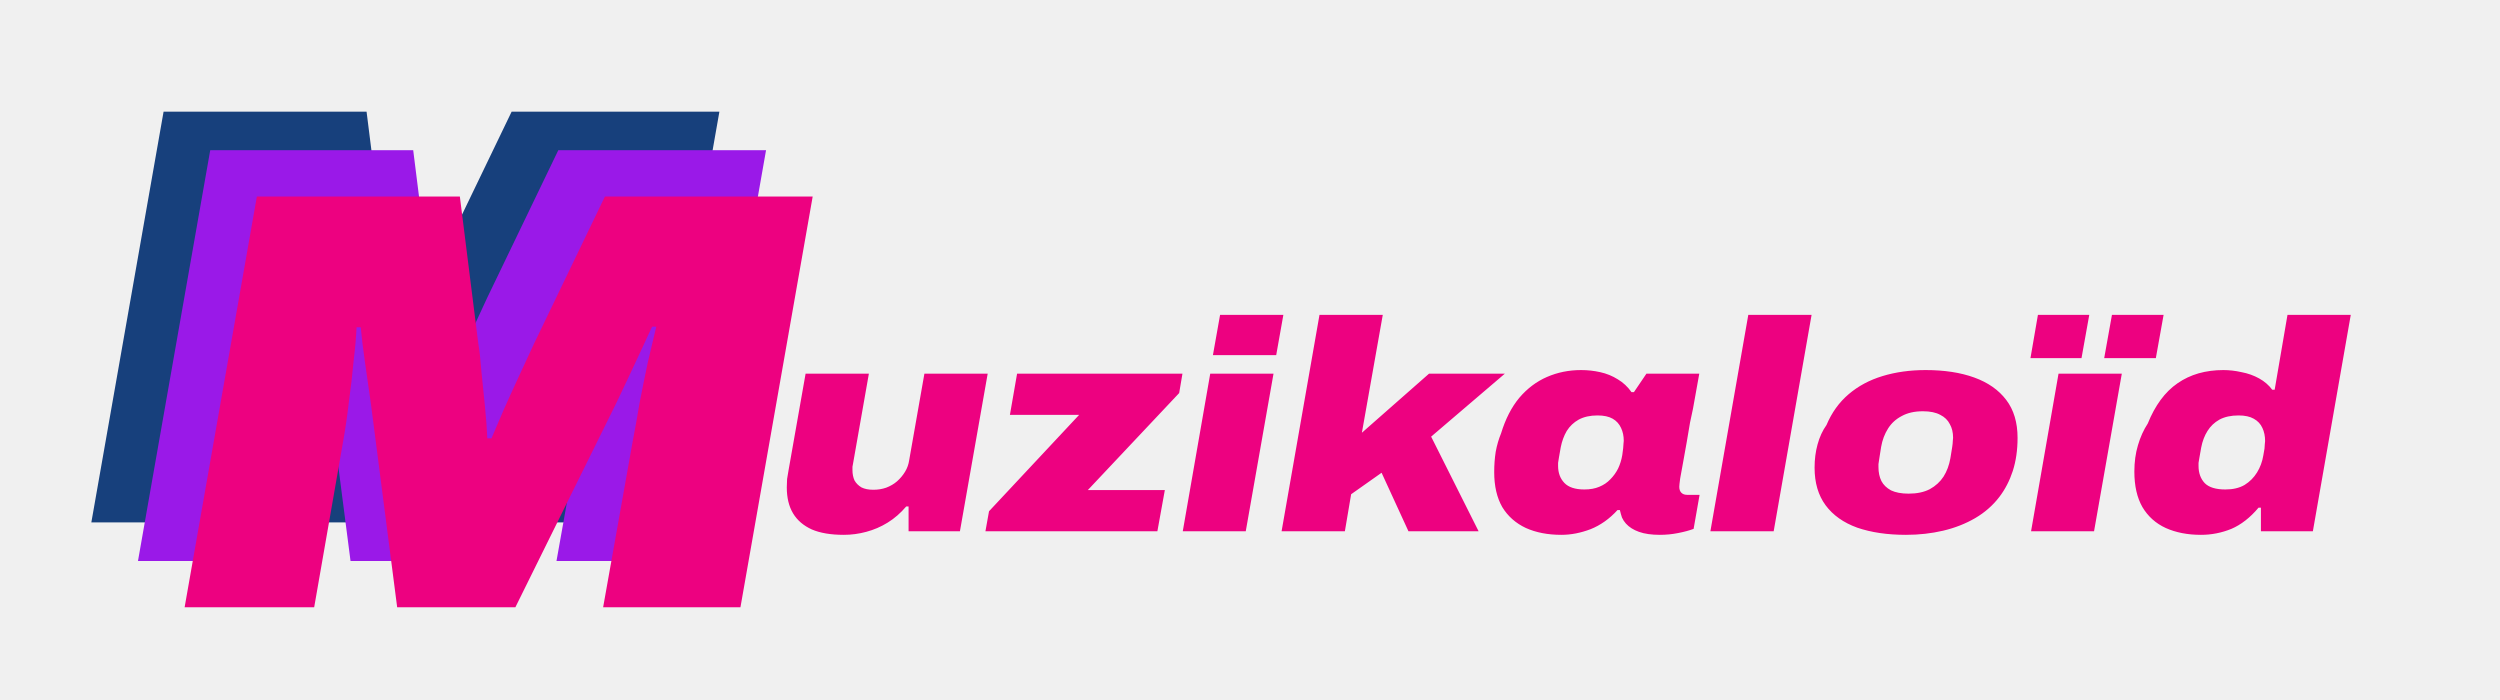
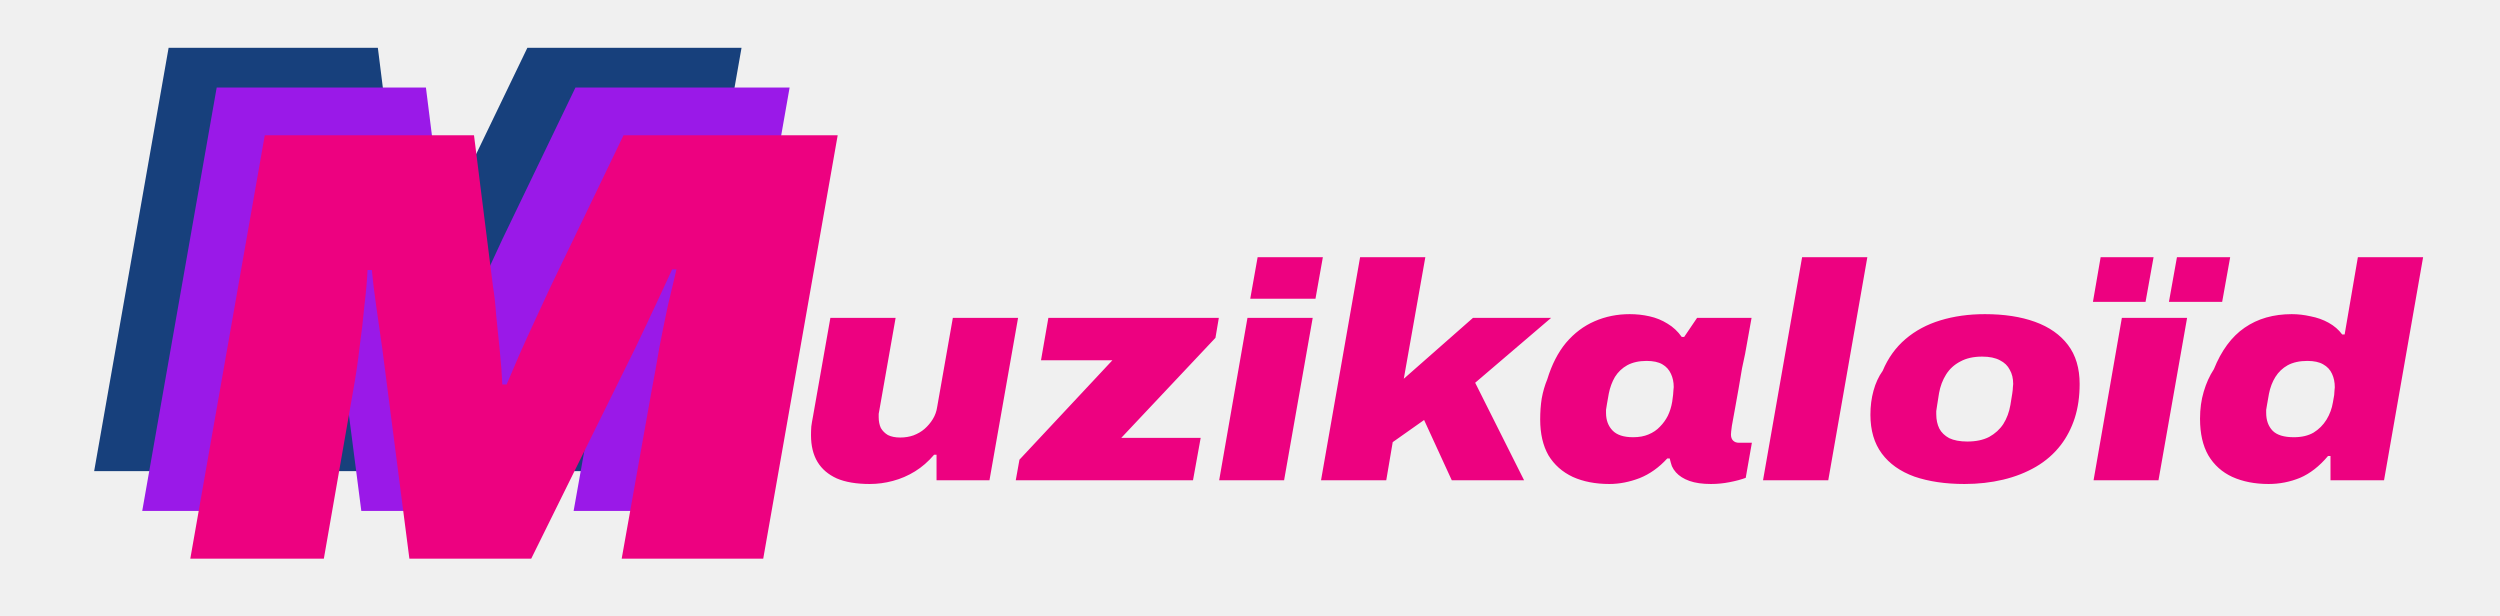
- <svg xmlns="http://www.w3.org/2000/svg" width="268" height="75" viewBox="0 0 268 75" fill="none">
-   <g id="Frame 1">
+ <svg xmlns="http://www.w3.org/2000/svg" width="260" height="64" viewBox="0 0 260 64" fill="none">
+   <g id="Frame 1" clip-path="url(#clip0_1_3)">
    <g id="logogroup">
      <g id="group_text">
-         <path id="text" d="M90.456 57.335C89.069 57.335 87.928 57.143 87.032 56.759C86.136 56.353 85.464 55.777 85.016 55.031C84.568 54.284 84.344 53.356 84.344 52.247C84.344 51.948 84.355 51.649 84.376 51.351C84.419 51.031 84.472 50.711 84.536 50.391L86.36 40.055H93.144L91.448 49.687C91.427 49.815 91.405 49.932 91.384 50.039C91.384 50.145 91.384 50.263 91.384 50.391C91.384 50.817 91.459 51.191 91.608 51.511C91.779 51.809 92.024 52.055 92.344 52.247C92.685 52.417 93.112 52.503 93.624 52.503C94.115 52.503 94.573 52.428 95 52.279C95.448 52.108 95.832 51.884 96.152 51.607C96.493 51.308 96.781 50.967 97.016 50.583C97.251 50.199 97.4 49.783 97.464 49.335L99.096 40.055H105.88L102.904 56.951H97.4V54.295H97.144C96.547 54.999 95.885 55.575 95.16 56.023C94.435 56.471 93.667 56.801 92.856 57.015C92.067 57.228 91.267 57.335 90.456 57.335ZM105.639 56.951L106.023 54.807L115.687 44.471H108.263L109.031 40.055H126.759L126.407 42.135L116.615 52.535H124.871L124.071 56.951H105.639ZM130.025 38.071L130.793 33.751H137.577L136.809 38.071H130.025ZM126.793 56.951L129.737 40.055H136.521L133.545 56.951H126.793ZM137.386 56.951L141.45 33.751H148.234L145.994 46.391L153.194 40.055H161.322L153.418 46.807L158.506 56.951H150.986L148.106 50.679L144.842 52.983L144.17 56.951H137.386ZM167.379 57.335C165.928 57.335 164.659 57.089 163.571 56.599C162.483 56.087 161.64 55.34 161.043 54.359C160.467 53.356 160.179 52.108 160.179 50.615C160.179 49.847 160.232 49.121 160.339 48.439C160.467 47.735 160.659 47.073 160.915 46.455C161.384 44.919 162.035 43.649 162.867 42.647C163.72 41.644 164.712 40.897 165.843 40.407C166.973 39.916 168.189 39.671 169.491 39.671C170.195 39.671 170.877 39.745 171.539 39.895C172.221 40.044 172.851 40.3 173.427 40.663C174.003 41.004 174.493 41.463 174.899 42.039H175.155L176.499 40.055H182.163L181.491 43.799C181.405 44.161 181.299 44.663 181.171 45.303C181.064 45.943 180.947 46.636 180.819 47.383C180.691 48.108 180.563 48.823 180.435 49.527C180.307 50.209 180.2 50.796 180.115 51.287C180.051 51.756 180.019 52.055 180.019 52.183C180.019 52.46 180.093 52.673 180.243 52.823C180.392 52.972 180.595 53.047 180.851 53.047H182.195L181.555 56.695C181.107 56.865 180.552 57.015 179.891 57.143C179.251 57.271 178.6 57.335 177.939 57.335C177.043 57.335 176.296 57.228 175.699 57.015C175.101 56.801 174.632 56.503 174.291 56.119C174.12 55.927 173.981 55.713 173.875 55.479C173.789 55.223 173.715 54.956 173.651 54.679H173.395C172.541 55.617 171.581 56.3 170.515 56.727C169.448 57.132 168.403 57.335 167.379 57.335ZM169.843 52.471C170.461 52.471 170.995 52.375 171.443 52.183C171.912 51.991 172.307 51.724 172.627 51.383C172.968 51.041 173.245 50.657 173.459 50.231C173.672 49.783 173.821 49.303 173.907 48.791C173.949 48.492 173.981 48.247 174.003 48.055C174.024 47.863 174.035 47.713 174.035 47.607C174.056 47.479 174.067 47.361 174.067 47.255C174.067 46.743 173.971 46.284 173.779 45.879C173.587 45.452 173.288 45.121 172.883 44.887C172.477 44.652 171.933 44.535 171.251 44.535C170.461 44.535 169.789 44.684 169.235 44.983C168.701 45.281 168.275 45.687 167.955 46.199C167.656 46.711 167.443 47.287 167.315 47.927C167.229 48.396 167.165 48.759 167.123 49.015C167.08 49.271 167.048 49.473 167.027 49.623C167.027 49.751 167.027 49.857 167.027 49.943C167.027 50.689 167.251 51.297 167.699 51.767C168.147 52.236 168.861 52.471 169.843 52.471ZM183.354 56.951L187.418 33.751H194.202L190.138 56.951H183.354ZM204.315 57.335C202.331 57.335 200.593 57.079 199.099 56.567C197.627 56.033 196.497 55.233 195.707 54.167C194.918 53.1 194.523 51.756 194.523 50.135C194.523 49.239 194.63 48.407 194.843 47.639C195.057 46.849 195.377 46.156 195.803 45.559C196.358 44.236 197.147 43.137 198.171 42.263C199.195 41.388 200.411 40.737 201.819 40.311C203.227 39.884 204.763 39.671 206.427 39.671C208.433 39.671 210.171 39.937 211.643 40.471C213.115 41.004 214.257 41.804 215.067 42.871C215.878 43.937 216.283 45.292 216.283 46.935C216.283 48.236 216.113 49.42 215.771 50.487C215.43 51.532 214.95 52.46 214.331 53.271C213.627 54.188 212.763 54.945 211.739 55.543C210.715 56.14 209.574 56.588 208.315 56.887C207.057 57.185 205.723 57.335 204.315 57.335ZM204.603 52.919C205.499 52.919 206.257 52.759 206.875 52.439C207.494 52.097 207.985 51.649 208.347 51.095C208.71 50.519 208.955 49.857 209.083 49.111C209.169 48.599 209.233 48.204 209.275 47.927C209.318 47.649 209.339 47.436 209.339 47.287C209.361 47.137 209.371 47.02 209.371 46.935C209.371 46.359 209.254 45.868 209.019 45.463C208.806 45.036 208.465 44.705 207.995 44.471C207.526 44.215 206.907 44.087 206.139 44.087C205.243 44.087 204.486 44.257 203.867 44.599C203.249 44.919 202.758 45.367 202.395 45.943C202.033 46.519 201.787 47.169 201.659 47.895C201.574 48.407 201.51 48.812 201.467 49.111C201.425 49.388 201.393 49.601 201.371 49.751C201.371 49.879 201.371 49.985 201.371 50.071C201.371 50.647 201.478 51.148 201.691 51.575C201.905 51.98 202.246 52.311 202.715 52.567C203.206 52.801 203.835 52.919 204.603 52.919ZM217.73 56.951L220.674 40.055H227.458L224.482 56.951H217.73ZM217.666 38.391L218.466 33.751H223.97L223.138 38.391H217.666ZM225.57 38.391L226.402 33.751H231.938L231.106 38.391H225.57ZM235.939 57.335C234.51 57.335 233.251 57.089 232.163 56.599C231.096 56.108 230.264 55.361 229.667 54.359C229.091 53.356 228.803 52.087 228.803 50.551C228.803 49.527 228.931 48.588 229.187 47.735C229.443 46.86 229.795 46.081 230.243 45.399C230.627 44.439 231.086 43.596 231.619 42.871C232.152 42.145 232.76 41.548 233.443 41.079C234.126 40.609 234.872 40.257 235.683 40.023C236.515 39.788 237.4 39.671 238.339 39.671C238.979 39.671 239.63 39.745 240.291 39.895C240.974 40.023 241.603 40.247 242.179 40.567C242.755 40.887 243.224 41.292 243.587 41.783H243.843L245.219 33.751H252.003L247.939 56.951H242.371V54.423H242.115C241.219 55.489 240.248 56.247 239.203 56.695C238.158 57.121 237.07 57.335 235.939 57.335ZM238.563 52.471C239.374 52.471 240.056 52.311 240.611 51.991C241.166 51.649 241.614 51.201 241.955 50.647C242.296 50.092 242.52 49.484 242.627 48.823C242.691 48.503 242.734 48.257 242.755 48.087C242.776 47.895 242.787 47.735 242.787 47.607C242.808 47.479 242.819 47.372 242.819 47.287C242.819 46.753 242.723 46.284 242.531 45.879C242.339 45.452 242.03 45.121 241.603 44.887C241.198 44.652 240.654 44.535 239.971 44.535C239.16 44.535 238.478 44.684 237.923 44.983C237.39 45.281 236.963 45.687 236.643 46.199C236.323 46.711 236.099 47.297 235.971 47.959C235.886 48.428 235.822 48.791 235.779 49.047C235.736 49.303 235.704 49.495 235.683 49.623C235.683 49.751 235.683 49.857 235.683 49.943C235.683 50.711 235.907 51.329 236.355 51.799C236.803 52.247 237.539 52.471 238.563 52.471Z" fill="#ED0180" />
+         <path id="text" d="M90.456 50.335C89.069 50.335 87.928 50.143 87.032 49.759C86.136 49.353 85.464 48.777 85.016 48.031C84.568 47.284 84.344 46.356 84.344 45.247C84.344 44.948 84.355 44.649 84.376 44.351C84.419 44.031 84.472 43.711 84.536 43.391L86.36 33.055H93.144L91.448 42.687C91.427 42.815 91.405 42.932 91.384 43.039C91.384 43.145 91.384 43.263 91.384 43.391C91.384 43.817 91.459 44.191 91.608 44.511C91.779 44.809 92.024 45.055 92.344 45.247C92.685 45.417 93.112 45.503 93.624 45.503C94.115 45.503 94.573 45.428 95 45.279C95.448 45.108 95.832 44.884 96.152 44.607C96.493 44.308 96.781 43.967 97.016 43.583C97.251 43.199 97.4 42.783 97.464 42.335L99.096 33.055H105.88L102.904 49.951H97.4V47.295H97.144C96.547 47.999 95.885 48.575 95.16 49.023C94.435 49.471 93.667 49.801 92.856 50.015C92.067 50.228 91.267 50.335 90.456 50.335ZM105.639 49.951L106.023 47.807L115.687 37.471H108.263L109.031 33.055H126.759L126.407 35.135L116.615 45.535H124.871L124.071 49.951H105.639ZM130.025 31.071L130.793 26.751H137.577L136.809 31.071H130.025ZM126.793 49.951L129.737 33.055H136.521L133.545 49.951H126.793ZM137.386 49.951L141.45 26.751H148.234L145.994 39.391L153.194 33.055H161.322L153.418 39.807L158.506 49.951H150.986L148.106 43.679L144.842 45.983L144.17 49.951H137.386ZM167.379 50.335C165.928 50.335 164.659 50.089 163.571 49.599C162.483 49.087 161.64 48.34 161.043 47.359C160.467 46.356 160.179 45.108 160.179 43.615C160.179 42.847 160.232 42.121 160.339 41.439C160.467 40.735 160.659 40.073 160.915 39.455C161.384 37.919 162.035 36.649 162.867 35.647C163.72 34.644 164.712 33.897 165.843 33.407C166.973 32.916 168.189 32.671 169.491 32.671C170.195 32.671 170.877 32.745 171.539 32.895C172.221 33.044 172.851 33.3 173.427 33.663C174.003 34.004 174.493 34.463 174.899 35.039H175.155L176.499 33.055H182.163L181.491 36.799C181.405 37.161 181.299 37.663 181.171 38.303C181.064 38.943 180.947 39.636 180.819 40.383C180.691 41.108 180.563 41.823 180.435 42.527C180.307 43.209 180.2 43.796 180.115 44.287C180.051 44.756 180.019 45.055 180.019 45.183C180.019 45.46 180.093 45.673 180.243 45.823C180.392 45.972 180.595 46.047 180.851 46.047H182.195L181.555 49.695C181.107 49.865 180.552 50.015 179.891 50.143C179.251 50.271 178.6 50.335 177.939 50.335C177.043 50.335 176.296 50.228 175.699 50.015C175.101 49.801 174.632 49.503 174.291 49.119C174.12 48.927 173.981 48.713 173.875 48.479C173.789 48.223 173.715 47.956 173.651 47.679H173.395C172.541 48.617 171.581 49.3 170.515 49.727C169.448 50.132 168.403 50.335 167.379 50.335ZM169.843 45.471C170.461 45.471 170.995 45.375 171.443 45.183C171.912 44.991 172.307 44.724 172.627 44.383C172.968 44.041 173.245 43.657 173.459 43.231C173.672 42.783 173.821 42.303 173.907 41.791C173.949 41.492 173.981 41.247 174.003 41.055C174.024 40.863 174.035 40.713 174.035 40.607C174.056 40.479 174.067 40.361 174.067 40.255C174.067 39.743 173.971 39.284 173.779 38.879C173.587 38.452 173.288 38.121 172.883 37.887C172.477 37.652 171.933 37.535 171.251 37.535C170.461 37.535 169.789 37.684 169.235 37.983C168.701 38.281 168.275 38.687 167.955 39.199C167.656 39.711 167.443 40.287 167.315 40.927C167.229 41.396 167.165 41.759 167.123 42.015C167.08 42.271 167.048 42.473 167.027 42.623C167.027 42.751 167.027 42.857 167.027 42.943C167.027 43.689 167.251 44.297 167.699 44.767C168.147 45.236 168.861 45.471 169.843 45.471ZM183.354 49.951L187.418 26.751H194.202L190.138 49.951H183.354ZM204.315 50.335C202.331 50.335 200.593 50.079 199.099 49.567C197.627 49.033 196.497 48.233 195.707 47.167C194.918 46.1 194.523 44.756 194.523 43.135C194.523 42.239 194.63 41.407 194.843 40.639C195.057 39.849 195.377 39.156 195.803 38.559C196.358 37.236 197.147 36.137 198.171 35.263C199.195 34.388 200.411 33.737 201.819 33.311C203.227 32.884 204.763 32.671 206.427 32.671C208.433 32.671 210.171 32.937 211.643 33.471C213.115 34.004 214.257 34.804 215.067 35.871C215.878 36.937 216.283 38.292 216.283 39.935C216.283 41.236 216.113 42.42 215.771 43.487C215.43 44.532 214.95 45.46 214.331 46.271C213.627 47.188 212.763 47.945 211.739 48.543C210.715 49.14 209.574 49.588 208.315 49.887C207.057 50.185 205.723 50.335 204.315 50.335ZM204.603 45.919C205.499 45.919 206.257 45.759 206.875 45.439C207.494 45.097 207.985 44.649 208.347 44.095C208.71 43.519 208.955 42.857 209.083 42.111C209.169 41.599 209.233 41.204 209.275 40.927C209.318 40.649 209.339 40.436 209.339 40.287C209.361 40.137 209.371 40.02 209.371 39.935C209.371 39.359 209.254 38.868 209.019 38.463C208.806 38.036 208.465 37.705 207.995 37.471C207.526 37.215 206.907 37.087 206.139 37.087C205.243 37.087 204.486 37.257 203.867 37.599C203.249 37.919 202.758 38.367 202.395 38.943C202.033 39.519 201.787 40.169 201.659 40.895C201.574 41.407 201.51 41.812 201.467 42.111C201.425 42.388 201.393 42.601 201.371 42.751C201.371 42.879 201.371 42.985 201.371 43.071C201.371 43.647 201.478 44.148 201.691 44.575C201.905 44.98 202.246 45.311 202.715 45.567C203.206 45.801 203.835 45.919 204.603 45.919ZM217.73 49.951L220.674 33.055H227.458L224.482 49.951H217.73ZM217.666 31.391L218.466 26.751H223.97L223.138 31.391H217.666ZM225.57 31.391L226.402 26.751H231.938L231.106 31.391H225.57ZM235.939 50.335C234.51 50.335 233.251 50.089 232.163 49.599C231.096 49.108 230.264 48.361 229.667 47.359C229.091 46.356 228.803 45.087 228.803 43.551C228.803 42.527 228.931 41.588 229.187 40.735C229.443 39.86 229.795 39.081 230.243 38.399C230.627 37.439 231.086 36.596 231.619 35.871C232.152 35.145 232.76 34.548 233.443 34.079C234.126 33.609 234.872 33.257 235.683 33.023C236.515 32.788 237.4 32.671 238.339 32.671C238.979 32.671 239.63 32.745 240.291 32.895C240.974 33.023 241.603 33.247 242.179 33.567C242.755 33.887 243.224 34.292 243.587 34.783H243.843L245.219 26.751H252.003L247.939 49.951H242.371V47.423H242.115C241.219 48.489 240.248 49.247 239.203 49.695C238.158 50.121 237.07 50.335 235.939 50.335ZM238.563 45.471C239.374 45.471 240.056 45.311 240.611 44.991C241.166 44.649 241.614 44.201 241.955 43.647C242.296 43.092 242.52 42.484 242.627 41.823C242.691 41.503 242.734 41.257 242.755 41.087C242.776 40.895 242.787 40.735 242.787 40.607C242.808 40.479 242.819 40.372 242.819 40.287C242.819 39.753 242.723 39.284 242.531 38.879C242.339 38.452 242.03 38.121 241.603 37.887C241.198 37.652 240.654 37.535 239.971 37.535C239.16 37.535 238.478 37.684 237.923 37.983C237.39 38.281 236.963 38.687 236.643 39.199C236.323 39.711 236.099 40.297 235.971 40.959C235.886 41.428 235.822 41.791 235.779 42.047C235.736 42.303 235.704 42.495 235.683 42.623C235.683 42.751 235.683 42.857 235.683 42.943C235.683 43.711 235.907 44.329 236.355 44.799C236.803 45.247 237.539 45.471 238.563 45.471Z" fill="#ED0180" />
      </g>
      <g id="M">
-         <path id="M3" d="M9.792 56L17.536 11.968H39.296L41.28 27.776C41.408 28.501 41.515 29.461 41.6 30.656C41.728 31.851 41.856 33.109 41.984 34.432C42.112 35.712 42.197 36.864 42.24 37.888H42.688C43.115 36.907 43.563 35.861 44.032 34.752C44.544 33.6 45.077 32.427 45.632 31.232C46.187 30.037 46.72 28.885 47.232 27.776L54.848 11.968H77.12L69.376 56H54.656L57.792 38.4C58.048 37.077 58.304 35.648 58.56 34.112C58.859 32.576 59.157 31.104 59.456 29.696C59.797 28.245 60.096 26.987 60.352 25.92H59.904C59.563 26.645 59.157 27.52 58.688 28.544C58.219 29.568 57.749 30.571 57.28 31.552C56.811 32.533 56.405 33.387 56.064 34.112L45.248 56H32.576L29.76 34.176C29.547 32.64 29.333 31.147 29.12 29.696C28.907 28.203 28.757 26.965 28.672 25.984H28.224C28.181 27.008 28.075 28.224 27.904 29.632C27.776 31.04 27.605 32.512 27.392 34.048C27.221 35.541 27.008 36.992 26.752 38.4L23.68 56H9.792Z" fill="#17407C" />
-         <path id="M2" d="M14.792 60.136L22.536 16.104H44.296L46.28 31.912C46.408 32.637 46.515 33.597 46.6 34.792C46.728 35.986 46.856 37.245 46.984 38.568C47.112 39.848 47.197 41 47.24 42.024H47.688C48.115 41.042 48.563 39.997 49.032 38.888C49.544 37.736 50.077 36.562 50.632 35.368C51.187 34.173 51.72 33.021 52.232 31.912L59.848 16.104H82.12L74.376 60.136H59.656L62.792 42.536C63.048 41.213 63.304 39.784 63.56 38.248C63.859 36.712 64.157 35.24 64.456 33.832C64.797 32.381 65.096 31.122 65.352 30.056H64.904C64.563 30.781 64.157 31.656 63.688 32.68C63.219 33.704 62.749 34.706 62.28 35.688C61.811 36.669 61.405 37.523 61.064 38.248L50.248 60.136H37.576L34.76 38.312C34.547 36.776 34.333 35.282 34.12 33.832C33.907 32.339 33.757 31.101 33.672 30.12H33.224C33.181 31.144 33.075 32.36 32.904 33.768C32.776 35.176 32.605 36.648 32.392 38.184C32.221 39.677 32.008 41.128 31.752 42.536L28.68 60.136H14.792Z" fill="#9A19E8" />
-         <path id="M1" d="M19.792 65.099L27.536 21.067H49.296L51.28 36.875C51.408 37.6 51.515 38.56 51.6 39.755C51.728 40.949 51.856 42.208 51.984 43.531C52.112 44.811 52.197 45.963 52.24 46.987H52.688C53.115 46.005 53.563 44.96 54.032 43.851C54.544 42.699 55.077 41.525 55.632 40.331C56.187 39.136 56.72 37.984 57.232 36.875L64.848 21.067H87.12L79.376 65.099H64.656L67.792 47.499C68.048 46.176 68.304 44.747 68.56 43.211C68.859 41.675 69.157 40.203 69.456 38.795C69.797 37.344 70.096 36.085 70.352 35.019H69.904C69.563 35.744 69.157 36.619 68.688 37.643C68.219 38.667 67.749 39.669 67.28 40.651C66.811 41.632 66.405 42.485 66.064 43.211L55.248 65.099H42.576L39.76 43.275C39.547 41.739 39.333 40.245 39.12 38.795C38.907 37.301 38.757 36.064 38.672 35.083H38.224C38.181 36.107 38.075 37.323 37.904 38.731C37.776 40.139 37.605 41.611 37.392 43.147C37.221 44.64 37.008 46.091 36.752 47.499L33.68 65.099H19.792Z" fill="#ED0180" />
+         <path id="M3" d="M9.792 49L17.536 4.968H39.296L41.28 20.776C41.408 21.501 41.515 22.461 41.6 23.656C41.728 24.851 41.856 26.109 41.984 27.432C42.112 28.712 42.197 29.864 42.24 30.888H42.688C43.115 29.907 43.563 28.861 44.032 27.752C44.544 26.6 45.077 25.427 45.632 24.232C46.187 23.037 46.72 21.885 47.232 20.776L54.848 4.968H77.12L69.376 49H54.656L57.792 31.4C58.048 30.077 58.304 28.648 58.56 27.112C58.859 25.576 59.157 24.104 59.456 22.696C59.797 21.245 60.096 19.987 60.352 18.92H59.904C59.563 19.645 59.157 20.52 58.688 21.544C58.219 22.568 57.749 23.571 57.28 24.552C56.811 25.533 56.405 26.387 56.064 27.112L45.248 49H32.576L29.76 27.176C29.547 25.64 29.333 24.147 29.12 22.696C28.907 21.203 28.757 19.965 28.672 18.984H28.224C28.181 20.008 28.075 21.224 27.904 22.632C27.776 24.04 27.605 25.512 27.392 27.048C27.221 28.541 27.008 29.992 26.752 31.4L23.68 49H9.792Z" fill="#17407C" />
+         <path id="M2" d="M14.792 53.136L22.536 9.104H44.296L46.28 24.912C46.408 25.637 46.515 26.597 46.6 27.792C46.728 28.986 46.856 30.245 46.984 31.568C47.112 32.848 47.197 34 47.24 35.024H47.688C48.115 34.042 48.563 32.997 49.032 31.888C49.544 30.736 50.077 29.562 50.632 28.368C51.187 27.173 51.72 26.021 52.232 24.912L59.848 9.104H82.12L74.376 53.136H59.656L62.792 35.536C63.048 34.213 63.304 32.784 63.56 31.248C63.859 29.712 64.157 28.24 64.456 26.832C64.797 25.381 65.096 24.122 65.352 23.056H64.904C64.563 23.781 64.157 24.656 63.688 25.68C63.219 26.704 62.749 27.706 62.28 28.688C61.811 29.669 61.405 30.523 61.064 31.248L50.248 53.136H37.576L34.76 31.312C34.547 29.776 34.333 28.282 34.12 26.832C33.907 25.338 33.757 24.101 33.672 23.12H33.224C33.181 24.144 33.075 25.36 32.904 26.768C32.776 28.176 32.605 29.648 32.392 31.184C32.221 32.677 32.008 34.128 31.752 35.536L28.68 53.136H14.792Z" fill="#9A19E8" />
+         <path id="M1" d="M19.792 58.099L27.536 14.067H49.296L51.28 29.875C51.408 30.6 51.515 31.56 51.6 32.755C51.728 33.949 51.856 35.208 51.984 36.531C52.112 37.811 52.197 38.963 52.24 39.987H52.688C53.115 39.005 53.563 37.96 54.032 36.851C54.544 35.699 55.077 34.525 55.632 33.331C56.187 32.136 56.72 30.984 57.232 29.875L64.848 14.067H87.12L79.376 58.099H64.656L67.792 40.499C68.048 39.176 68.304 37.747 68.56 36.211C68.859 34.675 69.157 33.203 69.456 31.795C69.797 30.344 70.096 29.085 70.352 28.019H69.904C69.563 28.744 69.157 29.619 68.688 30.643C68.219 31.667 67.749 32.669 67.28 33.651C66.811 34.632 66.405 35.485 66.064 36.211L55.248 58.099H42.576L39.76 36.275C39.547 34.739 39.333 33.245 39.12 31.795C38.907 30.301 38.757 29.064 38.672 28.083H38.224C38.181 29.107 38.075 30.323 37.904 31.731C37.776 33.139 37.605 34.611 37.392 36.147C37.221 37.64 37.008 39.091 36.752 40.499L33.68 58.099H19.792Z" fill="#ED0180" />
      </g>
    </g>
  </g>
+   <defs>
+     <clipPath id="clip0_1_3">
+       <rect width="260" height="64" fill="white" />
+     </clipPath>
+   </defs>
</svg>
